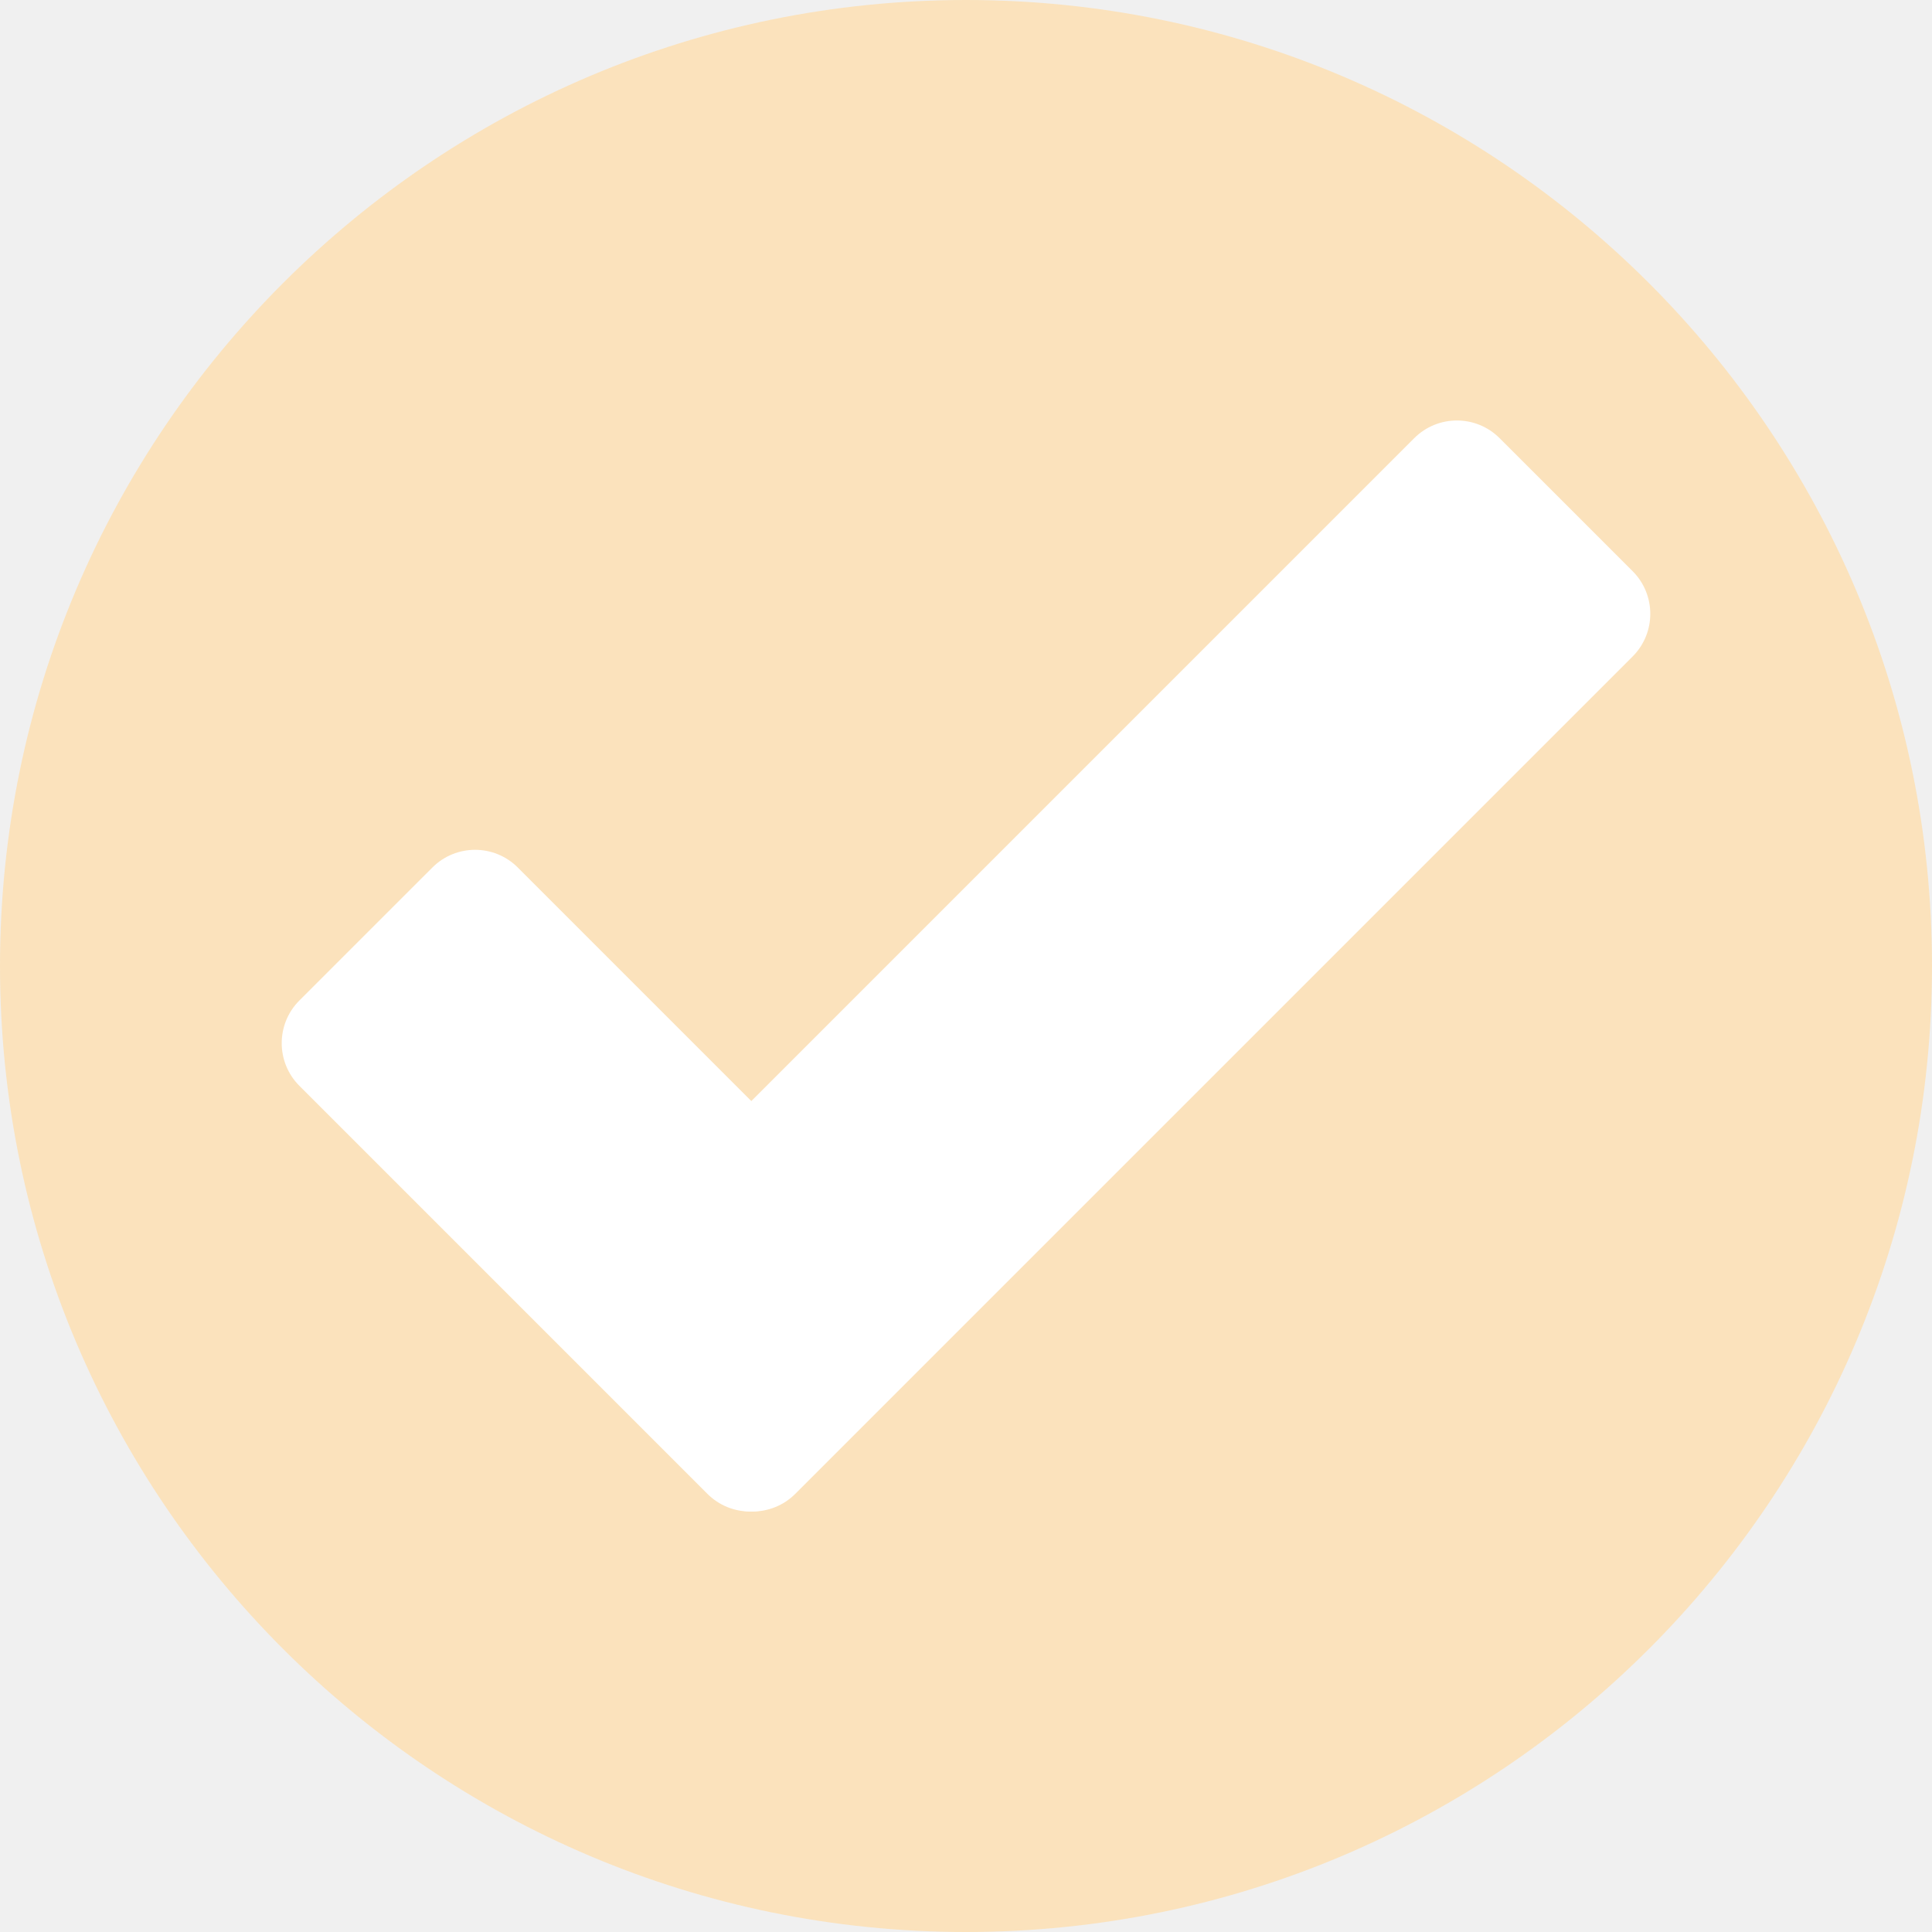
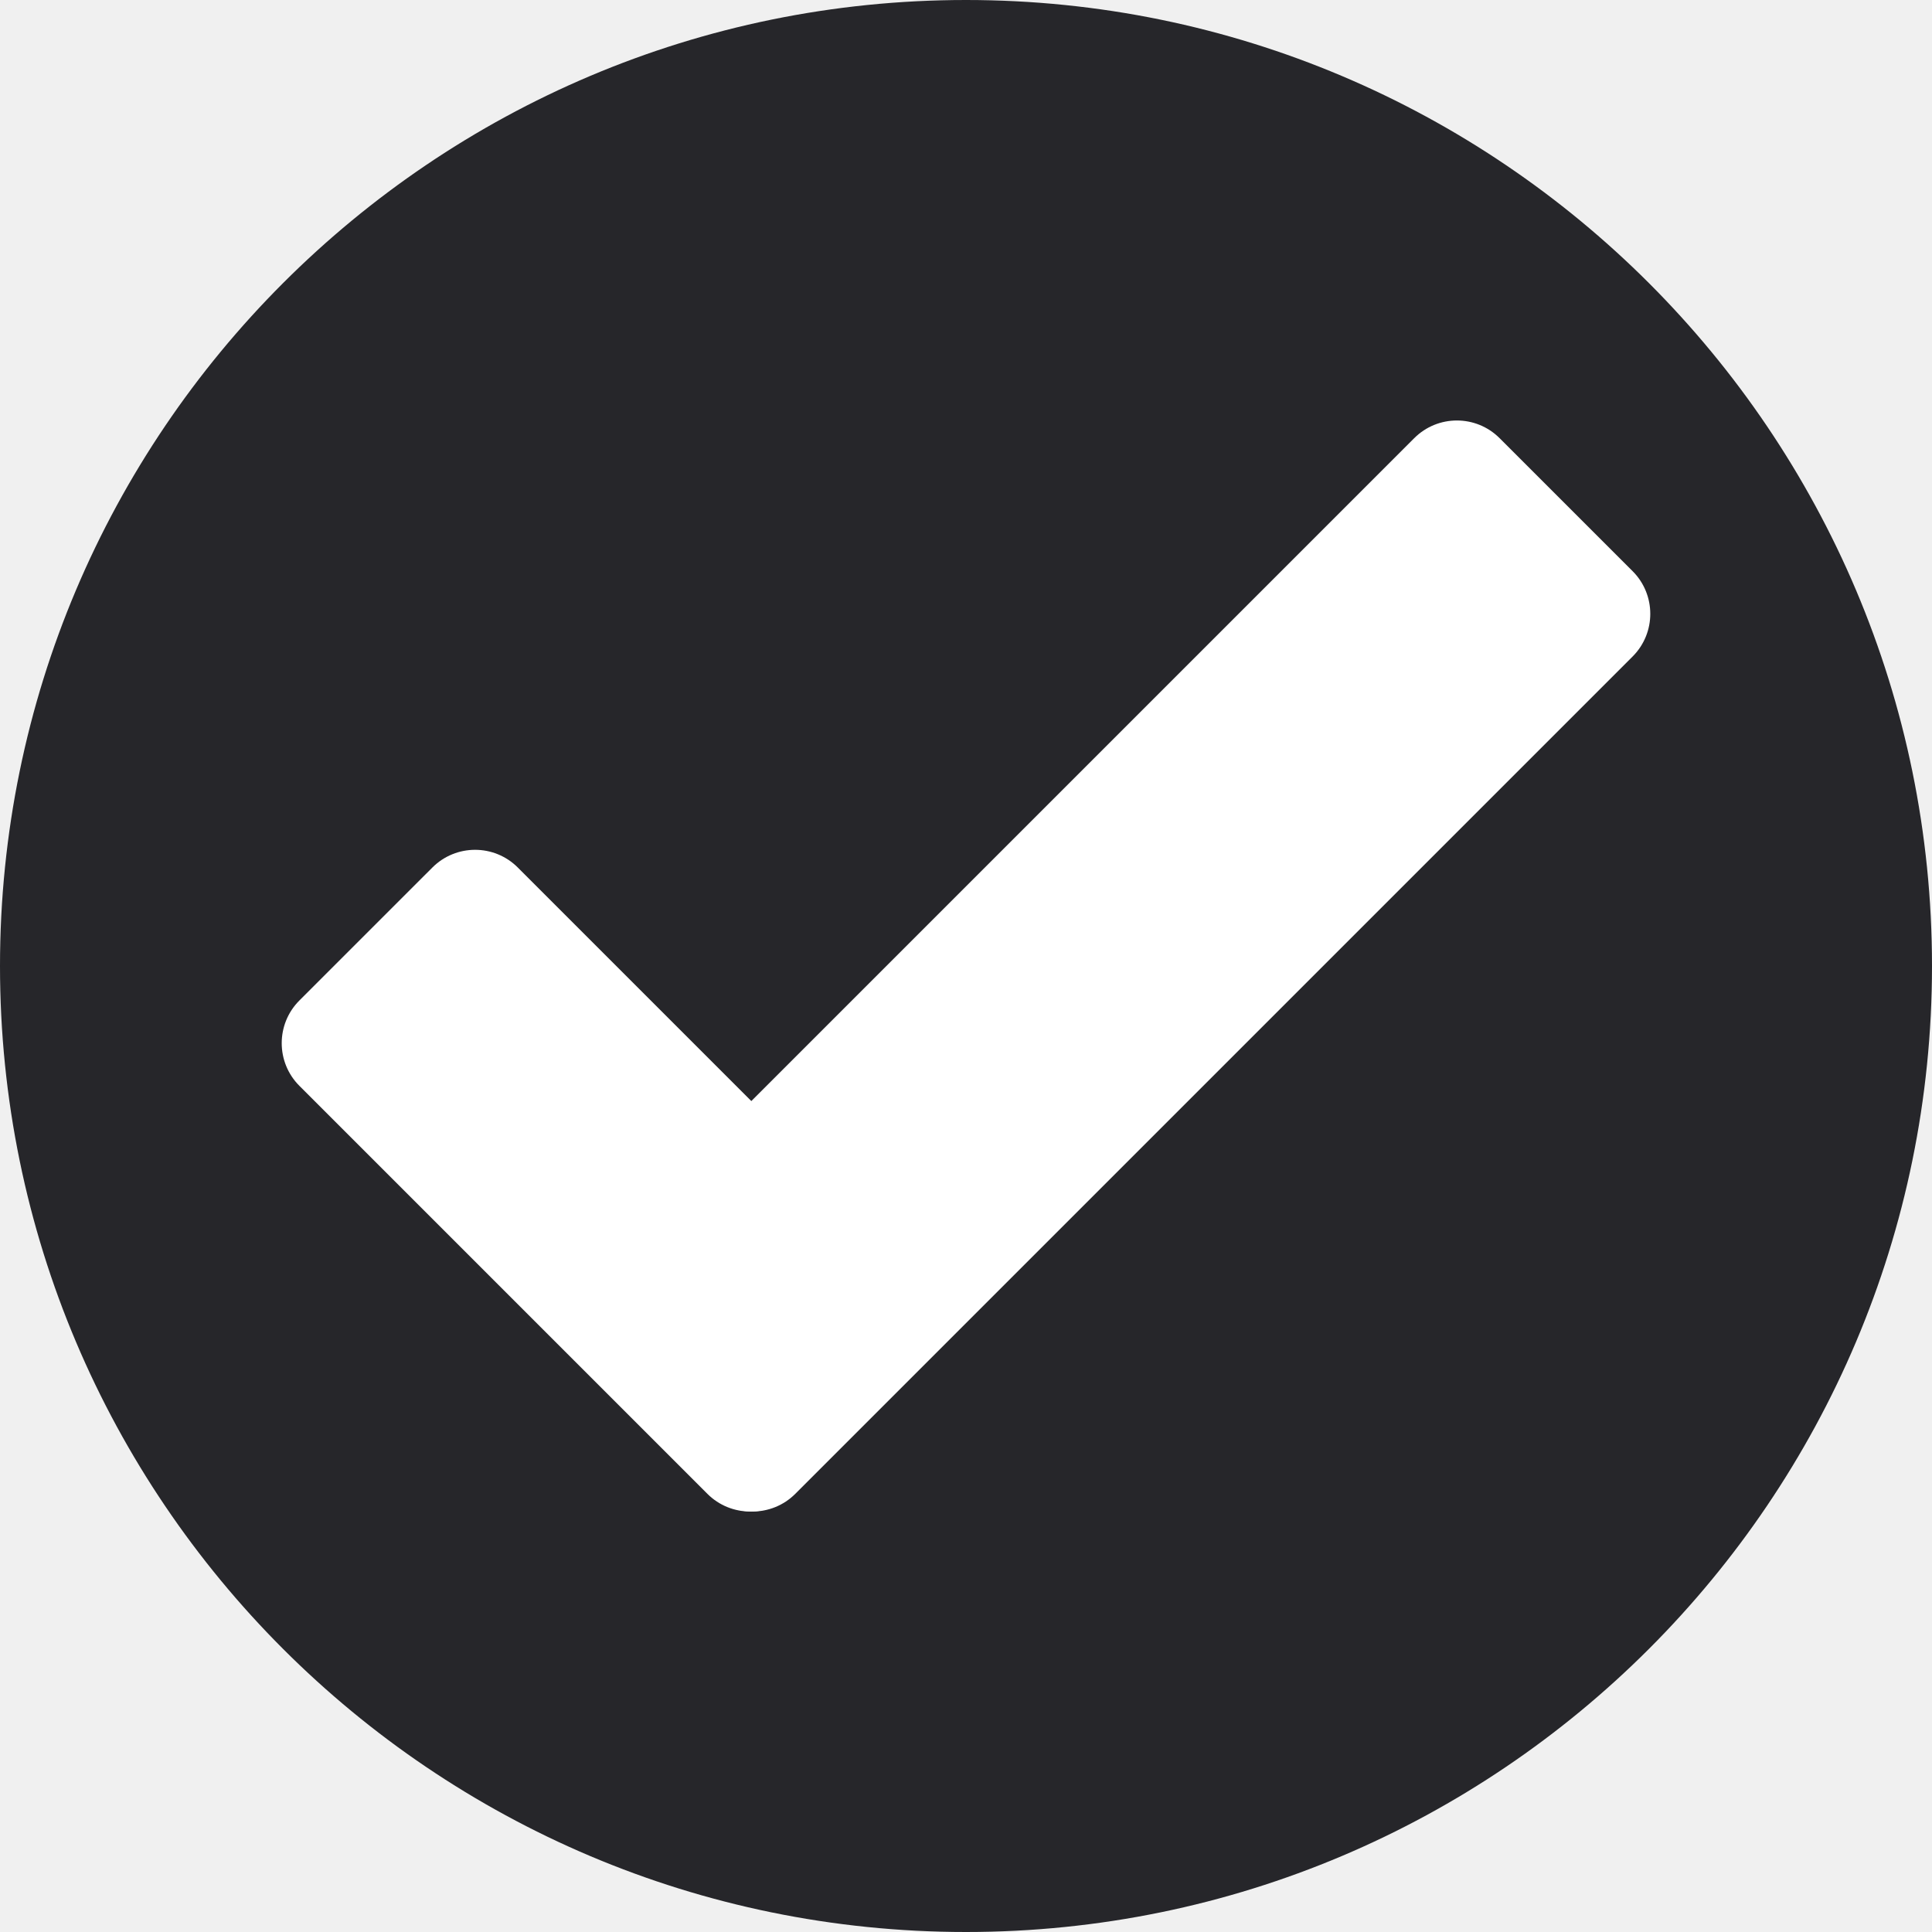
<svg xmlns="http://www.w3.org/2000/svg" xmlns:xlink="http://www.w3.org/1999/xlink" version="1.1" preserveAspectRatio="xMidYMid meet" viewBox="0 0 640 640" width="640" height="640">
  <defs>
    <path d="M640 320C640 496.61 496.61 640 320 640C143.39 640 0 496.61 0 320C0 143.39 143.39 0 320 0C496.61 0 640 143.39 640 320Z" id="at6iQkHfr" />
    <path d="M306.67 422.52C314.48 430.33 314.48 442.99 306.67 450.8C295.03 462.44 274.26 483.21 262.62 494.85C254.81 502.66 242.14 502.66 234.33 494.85C204.48 464.99 129.04 389.56 99.18 359.7C91.37 351.89 91.37 339.23 99.18 331.42C110.82 319.78 131.6 299 143.24 287.37C151.05 279.56 163.71 279.56 171.52 287.37C201.38 317.22 276.81 392.66 306.67 422.52Z" id="bJDRALKiO" />
    <path d="M263.45 494.85C255.64 502.66 242.97 502.66 235.16 494.85C223.53 483.21 202.75 462.44 191.11 450.8C183.3 442.99 183.3 430.33 191.11 422.52C249.41 364.21 410.18 203.45 468.48 145.15C476.29 137.34 488.95 137.34 496.76 145.15C508.4 156.79 529.18 177.56 540.82 189.2C548.63 197.01 548.63 209.67 540.82 217.48C482.51 275.79 321.75 436.55 263.45 494.85Z" id="deMkivsDI" />
  </defs>
  <g>
    <g>
      <g>
-         <use xlink:href="#at6iQkHfr" opacity="1" fill="#fbe2bc" fill-opacity="1" />
+         <use xlink:href="#at6iQkHfr" opacity="1" fill="#26262a" fill-opacity="1" />
      </g>
      <g>
        <use xlink:href="#bJDRALKiO" opacity="1" fill="#ffffff" fill-opacity="1" />
      </g>
      <g>
        <use xlink:href="#deMkivsDI" opacity="1" fill="#ffffff" fill-opacity="1" />
      </g>
    </g>
  </g>
</svg>
